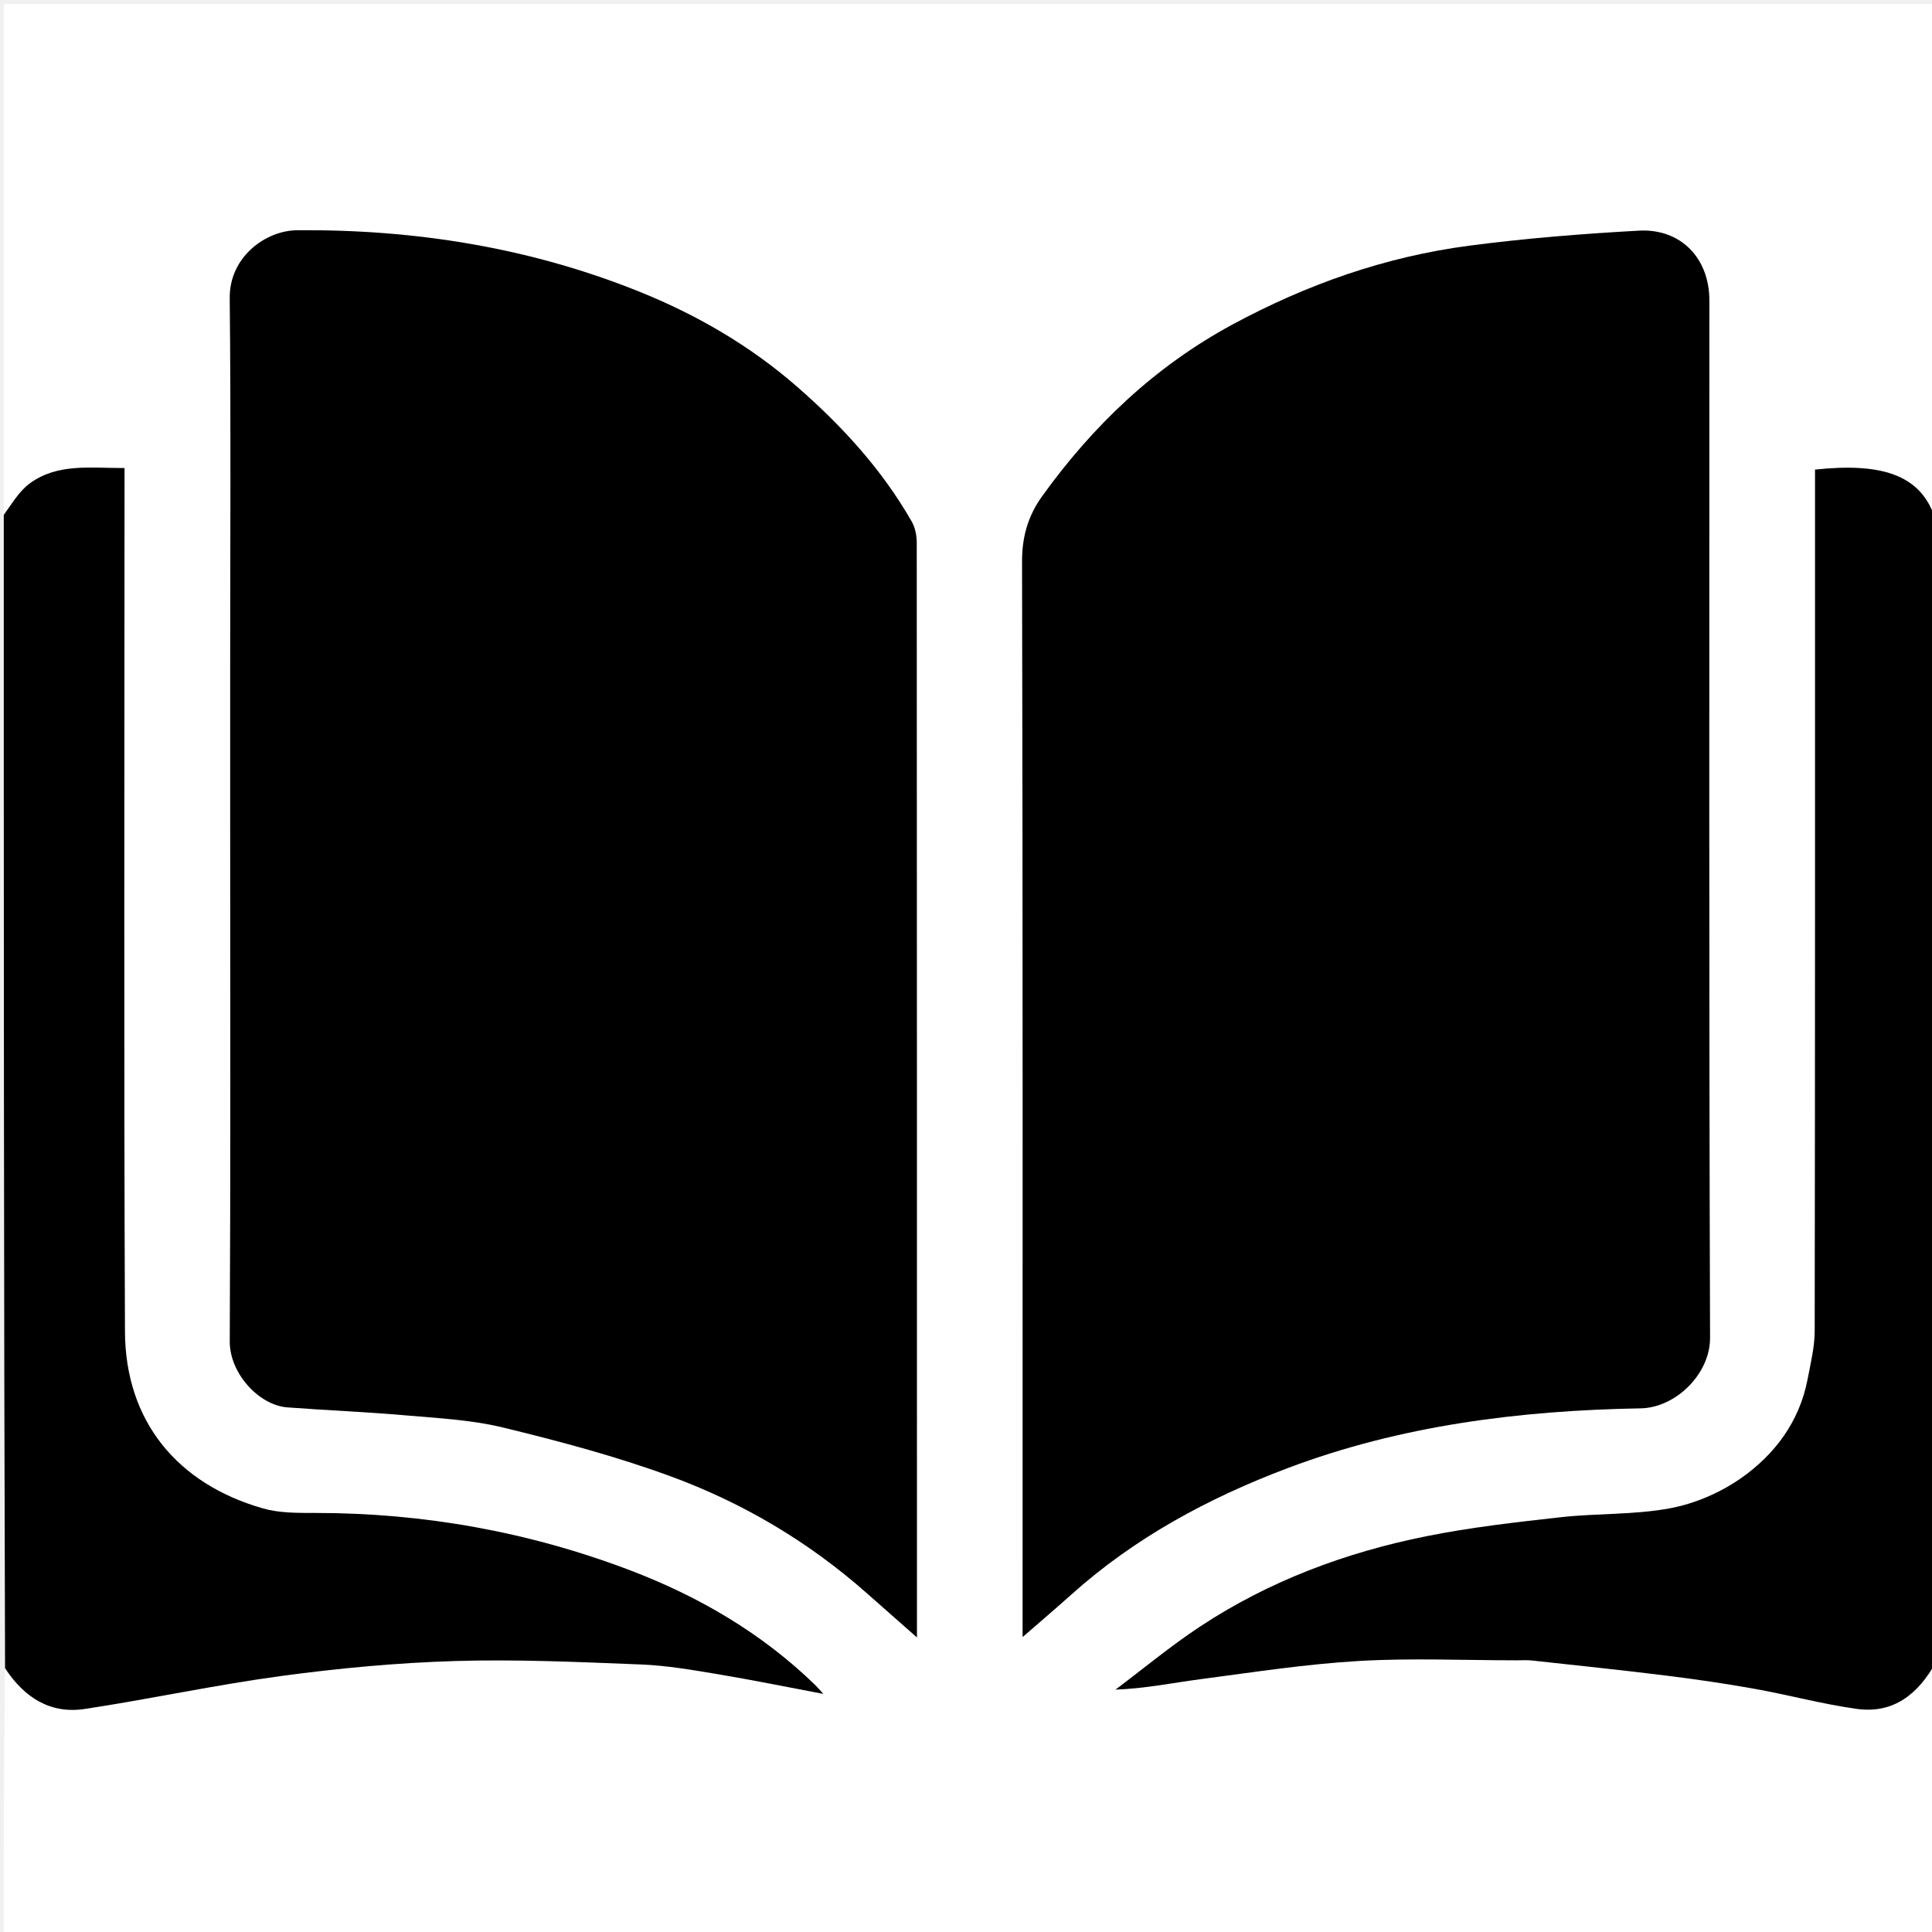
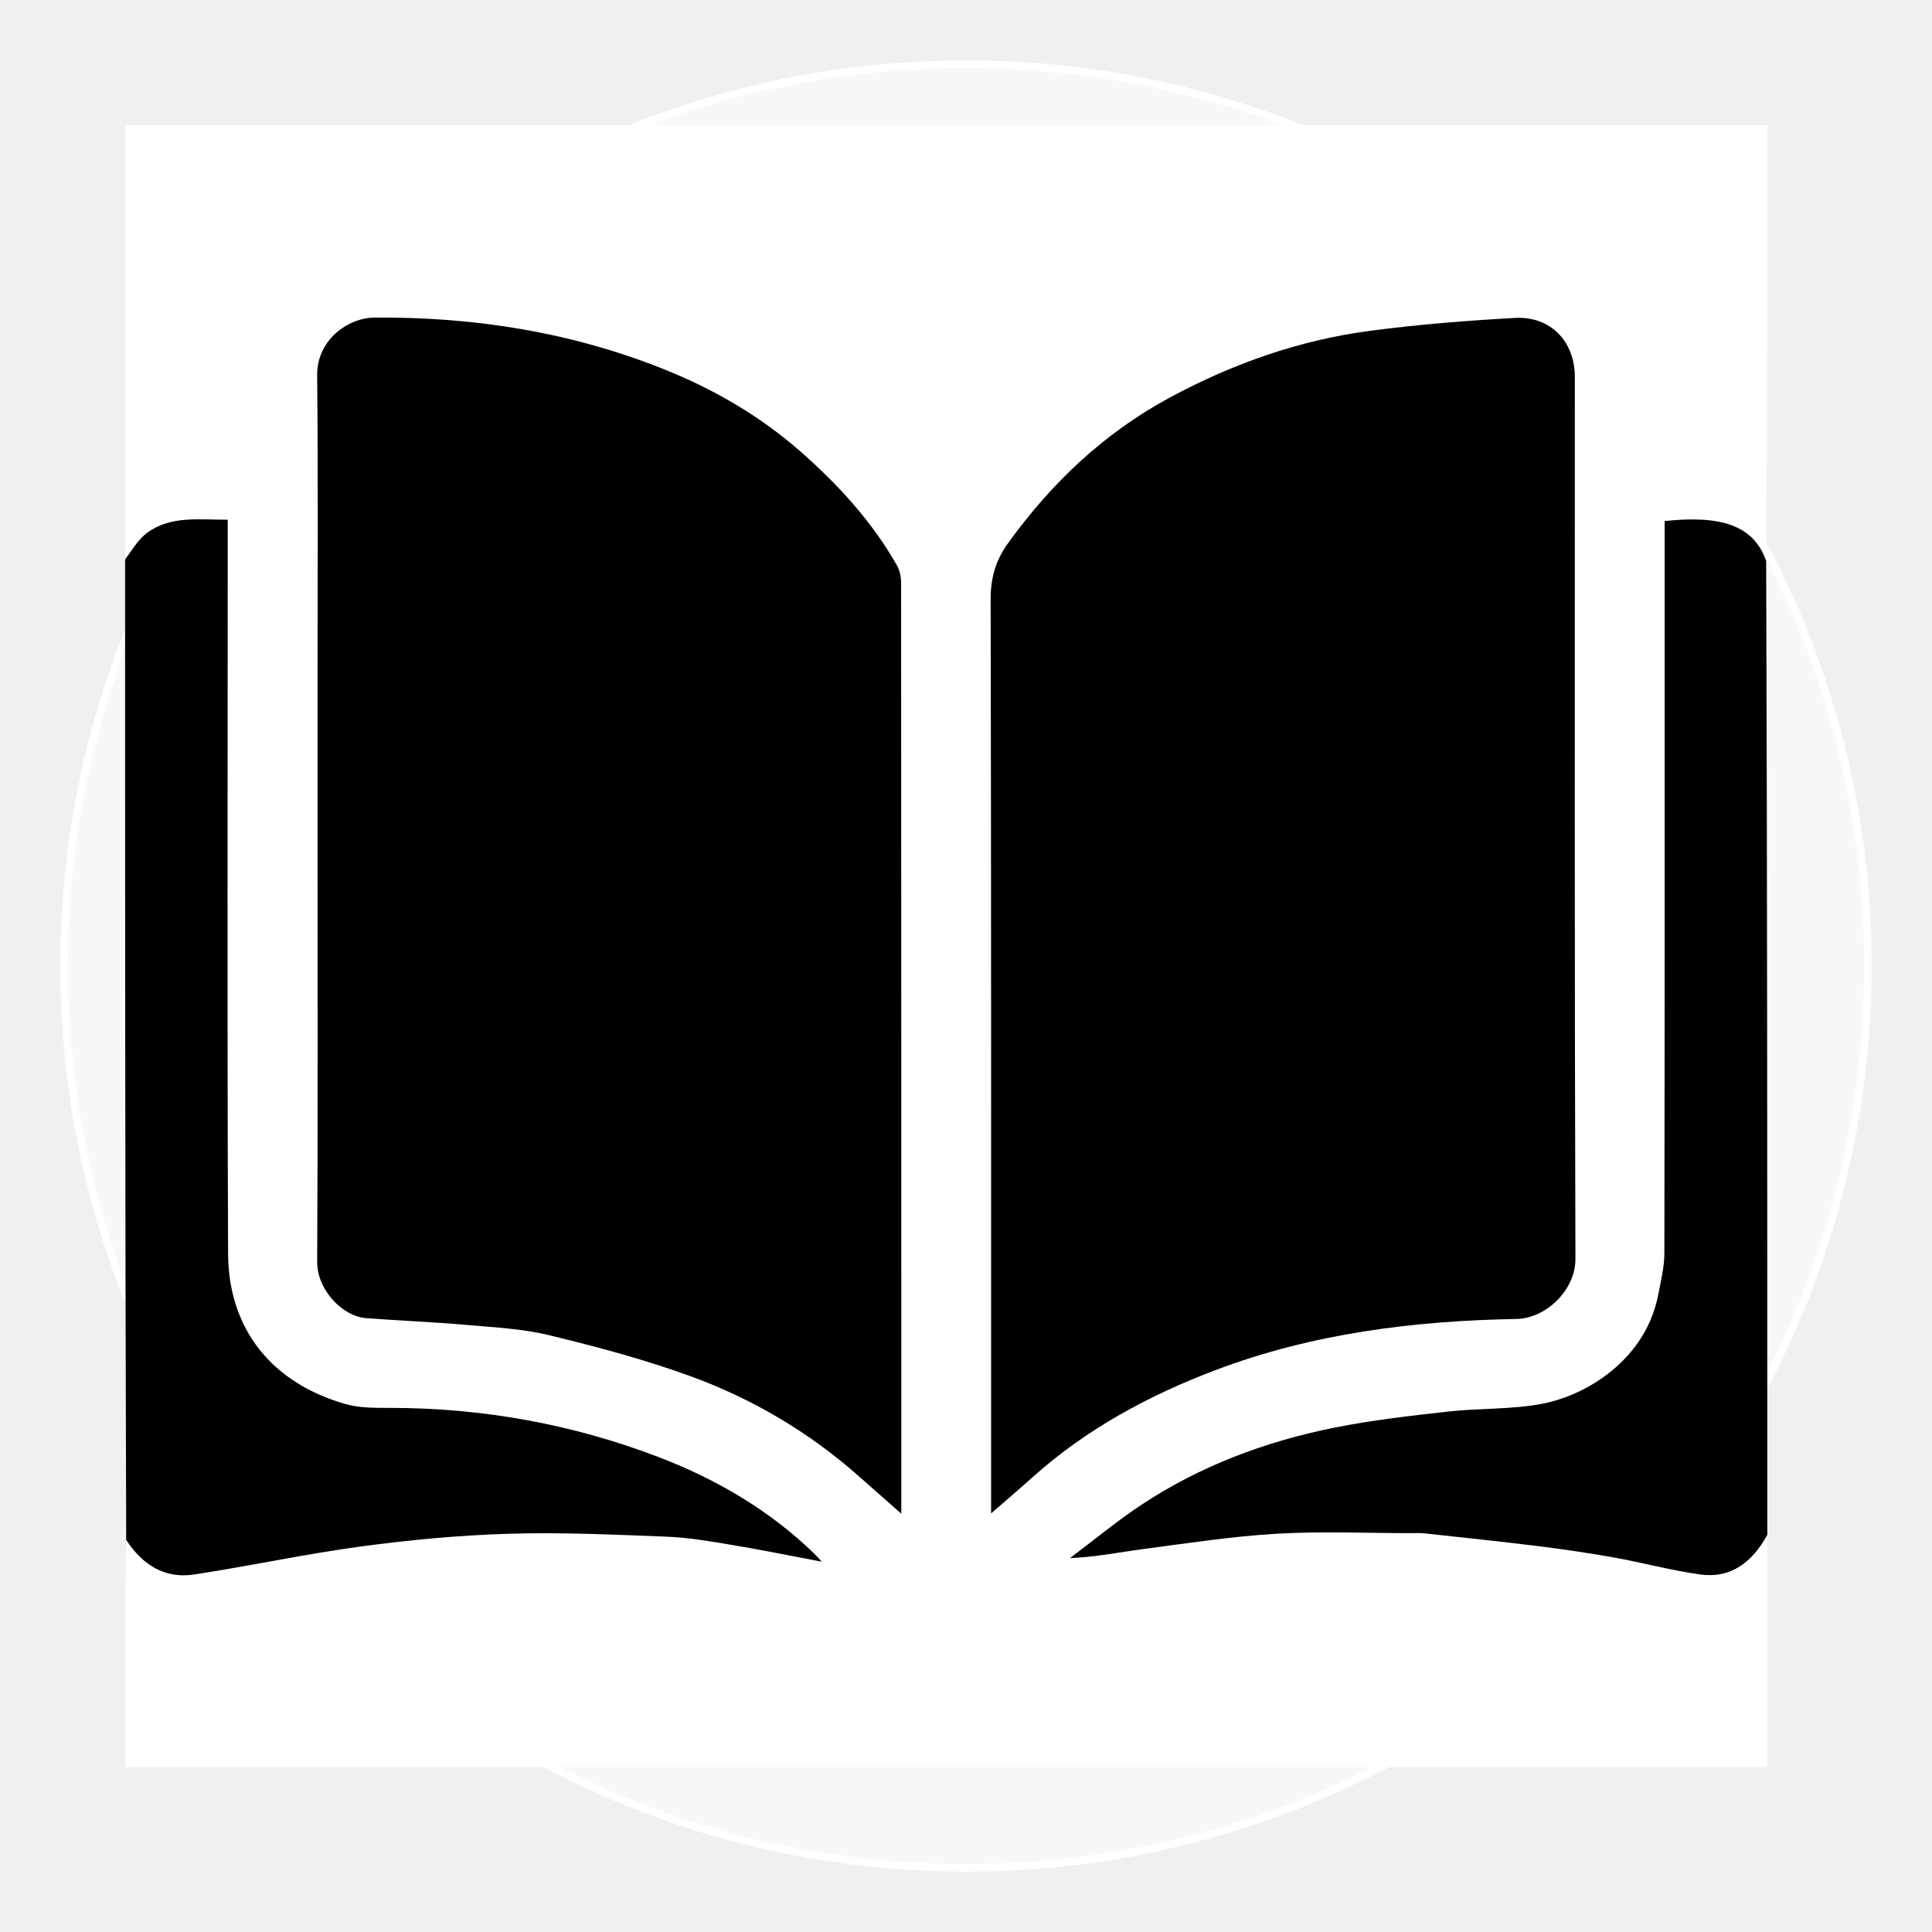
<svg xmlns="http://www.w3.org/2000/svg" version="1.1" id="Layer_1" x="0px" y="0px" width="100%" viewBox="0 0 512 512" enable-background="new 0 0 512 512" xml:space="preserve">
-   <path fill="#FFFFFF" opacity="1" stroke="none" d=" M1,136   C1,91.025 1,46.05 1,1.038   C171.546,1.038 342.092,1.038 513,1.038   C513,46.02 513,91.041 512.65,136.436   C508.73,125.628 498.299,122.612 481,124.449   C481,126.191 481,127.981 481,129.77   C481,204.055 481.032,278.341 480.917,352.626   C480.91,356.937 479.846,361.274 479.024,365.55   C476.867,376.77 470.344,385.465 461.352,391.758   C455.863,395.6 449.111,398.496 442.535,399.72   C433.077,401.481 423.228,401.011 413.612,402.081   C401.685,403.407 389.712,404.765 377.963,407.124   C356.566,411.421 336.287,418.993 317.985,431.084   C310.235,436.204 303.055,442.184 295.616,447.773   C303.719,447.452 310.972,445.941 318.298,444.978   C332.178,443.152 346.062,441.001 360.015,440.18   C373.958,439.359 387.987,439.999 401.978,440.001   C403.31,440.001 404.655,439.903 405.973,440.047   C417.805,441.34 429.645,442.572 441.455,444.037   C449.341,445.015 457.216,446.159 465.036,447.562   C474.08,449.184 482.997,451.621 492.083,452.875   C501.727,454.207 508.323,449.015 513,441   C513,464.984 513,488.968 513,512.949   C342.333,512.945 171.667,512.945 1,512.945   C1,489.573 1,466.255 1.341,442.547   C6.471,449.92 13.353,454.276 22.508,452.886   C39.937,450.239 57.207,446.486 74.669,444.135   C89.904,442.083 105.292,440.646 120.65,440.186   C137.039,439.694 153.48,440.456 169.882,441.101   C176.685,441.368 183.477,442.553 190.215,443.676   C199.377,445.201 208.482,447.067 218.196,448.897   C217.23,447.849 216.613,447.112 215.928,446.447   C201.896,432.825 185.232,423.116 167.215,416.237   C140.345,405.977 112.305,400.931 83.432,400.947   C78.856,400.95 74.072,400.989 69.74,399.758   C47.079,393.321 33.216,376.699 33.116,352.875   C32.801,278.398 33,203.918 33,129.439   C33,127.68 33,125.921 33,124.037   C23.967,124.075 15.237,122.705 7.863,128.126   C5.126,130.138 3.262,133.34 1,136  M61,176.5   C61,190.499 61,204.498 61,218.496   C61,264.16 61.122,309.824 60.891,355.486   C60.848,363.981 68.641,372.4 76.152,372.97   C86.479,373.753 96.838,374.15 107.154,375.056   C115.912,375.825 124.831,376.244 133.317,378.308   C148.26,381.942 163.216,385.921 177.636,391.204   C196.821,398.234 214.33,408.595 229.734,422.233   C234.04,426.046 238.36,429.844 243,433.938   C243,336.811 243.007,240.318 242.946,143.825   C242.944,141.95 242.543,139.839 241.628,138.239   C233.763,124.485 223.29,113.027 211.361,102.592   C198.762,91.571 184.531,83.362 169.266,77.228   C140.311,65.593 109.937,60.76 78.757,61.016   C70.388,61.085 60.769,68.086 60.882,79.008   C61.213,111.169 61,143.336 61,176.5  M271,429.112   C271,430.355 271,431.597 271,433.843   C275.855,429.614 279.921,426.164 283.887,422.602   C300.697,407.511 320.244,396.995 341.184,389.087   C371.31,377.709 402.867,373.785 434.812,373.223   C443.995,373.061 453.213,364.185 453.181,354.531   C452.877,262.879 453,171.226 453,79.573   C453,68.48 445.469,60.512 434.319,61.126   C419.297,61.952 404.258,63.163 389.345,65.115   C367.164,68.018 346.333,75.356 326.625,85.999   C306.095,97.086 289.718,112.699 276.192,131.484   C272.516,136.588 270.843,142.136 270.858,148.74   C271.067,241.892 271,335.045 271,429.112  z" />
-   <path fill="#000000" opacity="1" stroke="none" d=" M1,136.469   C3.262,133.34 5.126,130.138 7.863,128.126   C15.237,122.705 23.967,124.075 33,124.037   C33,125.921 33,127.68 33,129.439   C33,203.918 32.801,278.398 33.116,352.875   C33.216,376.699 47.079,393.321 69.74,399.758   C74.072,400.989 78.856,400.95 83.432,400.947   C112.305,400.931 140.345,405.977 167.215,416.237   C185.232,423.116 201.896,432.825 215.928,446.447   C216.613,447.112 217.23,447.849 218.196,448.897   C208.482,447.067 199.377,445.201 190.215,443.676   C183.477,442.553 176.685,441.368 169.882,441.101   C153.48,440.456 137.039,439.694 120.65,440.186   C105.292,440.646 89.904,442.083 74.669,444.135   C57.207,446.486 39.937,450.239 22.508,452.886   C13.353,454.276 6.471,449.92 1.341,442.078   C1,340.312 1,238.625 1,136.469  z" />
-   <path fill="#000000" opacity="1" stroke="none" d=" M513,440.531   C508.323,449.015 501.727,454.207 492.083,452.875   C482.997,451.621 474.08,449.184 465.036,447.562   C457.216,446.159 449.341,445.015 441.455,444.037   C429.645,442.572 417.805,441.34 405.973,440.047   C404.655,439.903 403.31,440.001 401.978,440.001   C387.987,439.999 373.958,439.359 360.015,440.18   C346.062,441.001 332.178,443.152 318.298,444.978   C310.972,445.941 303.719,447.452 295.616,447.773   C303.055,442.184 310.235,436.204 317.985,431.084   C336.287,418.993 356.566,411.421 377.963,407.124   C389.712,404.765 401.685,403.407 413.612,402.081   C423.228,401.011 433.077,401.481 442.535,399.72   C449.111,398.496 455.863,395.6 461.352,391.758   C470.344,385.465 476.867,376.77 479.024,365.55   C479.846,361.274 480.91,356.937 480.917,352.626   C481.032,278.341 481,204.055 481,129.77   C481,127.981 481,126.191 481,124.449   C498.299,122.612 508.73,125.628 512.65,136.904   C513,238.021 513,339.042 513,440.531  z" />
-   <path fill="#000000" opacity="1" stroke="none" d=" M61,176   C61,143.336 61.213,111.169 60.882,79.008   C60.769,68.086 70.388,61.085 78.757,61.016   C109.937,60.76 140.311,65.593 169.266,77.228   C184.531,83.362 198.762,91.571 211.361,102.592   C223.29,113.027 233.763,124.485 241.628,138.239   C242.543,139.839 242.944,141.95 242.946,143.825   C243.007,240.318 243,336.811 243,433.938   C238.36,429.844 234.04,426.046 229.734,422.233   C214.33,408.595 196.821,398.234 177.636,391.204   C163.216,385.921 148.26,381.942 133.317,378.308   C124.831,376.244 115.912,375.825 107.154,375.056   C96.838,374.15 86.479,373.753 76.152,372.97   C68.641,372.4 60.848,363.981 60.891,355.486   C61.122,309.824 61,264.16 61,218.496   C61,204.498 61,190.499 61,176  z" />
-   <path fill="#000000" opacity="1" stroke="none" d=" M271,428.655   C271,335.045 271.067,241.892 270.858,148.74   C270.843,142.136 272.516,136.588 276.192,131.484   C289.718,112.699 306.095,97.086 326.625,85.999   C346.333,75.356 367.164,68.018 389.345,65.115   C404.258,63.163 419.297,61.952 434.319,61.126   C445.469,60.512 453,68.48 453,79.573   C453,171.226 452.877,262.879 453.181,354.531   C453.213,364.185 443.995,373.061 434.812,373.223   C402.867,373.785 371.31,377.709 341.184,389.087   C320.244,396.995 300.697,407.511 283.887,422.602   C279.921,426.164 275.855,429.614 271,433.843   C271,431.597 271,430.355 271,428.655  z" />
+   <circle cx="256" cy="256" r="240" fill="white" />
+   <circle cx="256" cy="256" r="238" fill="#f8f8f8" />
+   <g transform="scale(0.85) translate(38, 38)">
+     <path fill="#FFFFFF" opacity="1" stroke="none" d="   M1,136     C1,91.025 1,46.05 1,1.038     C171.546,1.038 342.092,1.038 513,1.038     C513,46.02 513,91.041 512.65,136.436     C508.73,125.628 498.299,122.612 481,124.449     C481,126.191 481,127.981 481,129.77     C481,204.055 481.032,278.341 480.917,352.626     C480.91,356.937 479.846,361.274 479.024,365.55     C476.867,376.77 470.344,385.465 461.352,391.758     C455.863,395.6 449.111,398.496 442.535,399.72     C433.077,401.481 423.228,401.011 413.612,402.081     C401.685,403.407 389.712,404.765 377.963,407.124     C356.566,411.421 336.287,418.993 317.985,431.084     C310.235,436.204 303.055,442.184 295.616,447.773     C303.719,447.452 310.972,445.941 318.298,444.978     C332.178,443.152 346.062,441.001 360.015,440.18     C373.958,439.359 387.987,439.999 401.978,440.001     C403.31,440.001 404.655,439.903 405.973,440.047     C417.805,441.34 429.645,442.572 441.455,444.037     C449.341,445.015 457.216,446.159 465.036,447.562     C474.08,449.184 482.997,451.621 492.083,452.875     C501.727,454.207 508.323,449.015 513,441     C513,464.984 513,488.968 513,512.949     C342.333,512.945 171.667,512.945 1,512.945     C1,489.573 1,466.255 1.341,442.547     C6.471,449.92 13.353,454.276 22.508,452.886     C39.937,450.239 57.207,446.486 74.669,444.135     C89.904,442.083 105.292,440.646 120.65,440.186     C137.039,439.694 153.48,440.456 169.882,441.101     C176.685,441.368 183.477,442.553 190.215,443.676     C199.377,445.201 208.482,447.067 218.196,448.897     C217.23,447.849 216.613,447.112 215.928,446.447     C201.896,432.825 185.232,423.116 167.215,416.237     C140.345,405.977 112.305,400.931 83.432,400.947     C78.856,400.95 74.072,400.989 69.74,399.758     C47.079,393.321 33.216,376.699 33.116,352.875     C32.801,278.398 33,203.918 33,129.439     C33,127.68 33,125.921 33,124.037     C23.967,124.075 15.237,122.705 7.863,128.126     C5.126,130.138 3.262,133.34 1,136    M61,176.5     C61,190.499 61,204.498 61,218.496     C61,264.16 61.122,309.824 60.891,355.486     C60.848,363.981 68.641,372.4 76.152,372.97     C86.479,373.753 96.838,374.15 107.154,375.056     C115.912,375.825 124.831,376.244 133.317,378.308     C148.26,381.942 163.216,385.921 177.636,391.204     C196.821,398.234 214.33,408.595 229.734,422.233     C234.04,426.046 238.36,429.844 243,433.938     C243,336.811 243.007,240.318 242.946,143.825     C242.944,141.95 242.543,139.839 241.628,138.239     C233.763,124.485 223.29,113.027 211.361,102.592     C198.762,91.571 184.531,83.362 169.266,77.228     C140.311,65.593 109.937,60.76 78.757,61.016     C70.388,61.085 60.769,68.086 60.882,79.008     C61.213,111.169 61,143.336 61,176.5    M271,429.112     C271,430.355 271,431.597 271,433.843     C275.855,429.614 279.921,426.164 283.887,422.602     C300.697,407.511 320.244,396.995 341.184,389.087     C371.31,377.709 402.867,373.785 434.812,373.223     C443.995,373.061 453.213,364.185 453.181,354.531     C452.877,262.879 453,171.226 453,79.573     C453,68.48 445.469,60.512 434.319,61.126     C419.297,61.952 404.258,63.163 389.345,65.115     C367.164,68.018 346.333,75.356 326.625,85.999     C306.095,97.086 289.718,112.699 276.192,131.484     C272.516,136.588 270.843,142.136 270.858,148.74     C271.067,241.892 271,335.045 271,429.112    z" />
+     <path fill="#000000" opacity="1" stroke="none" d="   M1,136.469     C3.262,133.34 5.126,130.138 7.863,128.126     C15.237,122.705 23.967,124.075 33,124.037     C33,125.921 33,127.68 33,129.439     C33,203.918 32.801,278.398 33.116,352.875     C33.216,376.699 47.079,393.321 69.74,399.758     C74.072,400.989 78.856,400.95 83.432,400.947     C112.305,400.931 140.345,405.977 167.215,416.237     C185.232,423.116 201.896,432.825 215.928,446.447     C216.613,447.112 217.23,447.849 218.196,448.897     C208.482,447.067 199.377,445.201 190.215,443.676     C183.477,442.553 176.685,441.368 169.882,441.101     C153.48,440.456 137.039,439.694 120.65,440.186     C105.292,440.646 89.904,442.083 74.669,444.135     C57.207,446.486 39.937,450.239 22.508,452.886     C13.353,454.276 6.471,449.92 1.341,442.078     C1,340.312 1,238.625 1,136.469    z" />
+     <path fill="#000000" opacity="1" stroke="none" d="   M513,440.531     C508.323,449.015 501.727,454.207 492.083,452.875     C482.997,451.621 474.08,449.184 465.036,447.562     C457.216,446.159 449.341,445.015 441.455,444.037     C429.645,442.572 417.805,441.34 405.973,440.047     C404.655,439.903 403.31,440.001 401.978,440.001     C387.987,439.999 373.958,439.359 360.015,440.18     C346.062,441.001 332.178,443.152 318.298,444.978     C310.972,445.941 303.719,447.452 295.616,447.773     C303.055,442.184 310.235,436.204 317.985,431.084     C336.287,418.993 356.566,411.421 377.963,407.124     C389.712,404.765 401.685,403.407 413.612,402.081     C423.228,401.011 433.077,401.481 442.535,399.72     C449.111,398.496 455.863,395.6 461.352,391.758     C470.344,385.465 476.867,376.77 479.024,365.55     C479.846,361.274 480.91,356.937 480.917,352.626     C481.032,278.341 481,204.055 481,129.77     C481,127.981 481,126.191 481,124.449     C498.299,122.612 508.73,125.628 512.65,136.904     C513,238.021 513,339.042 513,440.531    z" />
+     <path fill="#000000" opacity="1" stroke="none" d="   M61,176     C61,143.336 61.213,111.169 60.882,79.008     C60.769,68.086 70.388,61.085 78.757,61.016     C109.937,60.76 140.311,65.593 169.266,77.228     C184.531,83.362 198.762,91.571 211.361,102.592     C223.29,113.027 233.763,124.485 241.628,138.239     C242.543,139.839 242.944,141.95 242.946,143.825     C243.007,240.318 243,336.811 243,433.938     C238.36,429.844 234.04,426.046 229.734,422.233     C214.33,408.595 196.821,398.234 177.636,391.204     C163.216,385.921 148.26,381.942 133.317,378.308     C124.831,376.244 115.912,375.825 107.154,375.056     C96.838,374.15 86.479,373.753 76.152,372.97     C68.641,372.4 60.848,363.981 60.891,355.486     C61.122,309.824 61,264.16 61,218.496     C61,204.498 61,190.499 61,176    z" />
+     <path fill="#000000" opacity="1" stroke="none" d="   M271,428.655     C271,335.045 271.067,241.892 270.858,148.74     C270.843,142.136 272.516,136.588 276.192,131.484     C289.718,112.699 306.095,97.086 326.625,85.999     C346.333,75.356 367.164,68.018 389.345,65.115     C404.258,63.163 419.297,61.952 434.319,61.126     C445.469,60.512 453,68.48 453,79.573     C453,171.226 452.877,262.879 453.181,354.531     C453.213,364.185 443.995,373.061 434.812,373.223     C402.867,373.785 371.31,377.709 341.184,389.087     C320.244,396.995 300.697,407.511 283.887,422.602     C279.921,426.164 275.855,429.614 271,433.843     C271,431.597 271,430.355 271,428.655    z" />
+   </g>
</svg>
